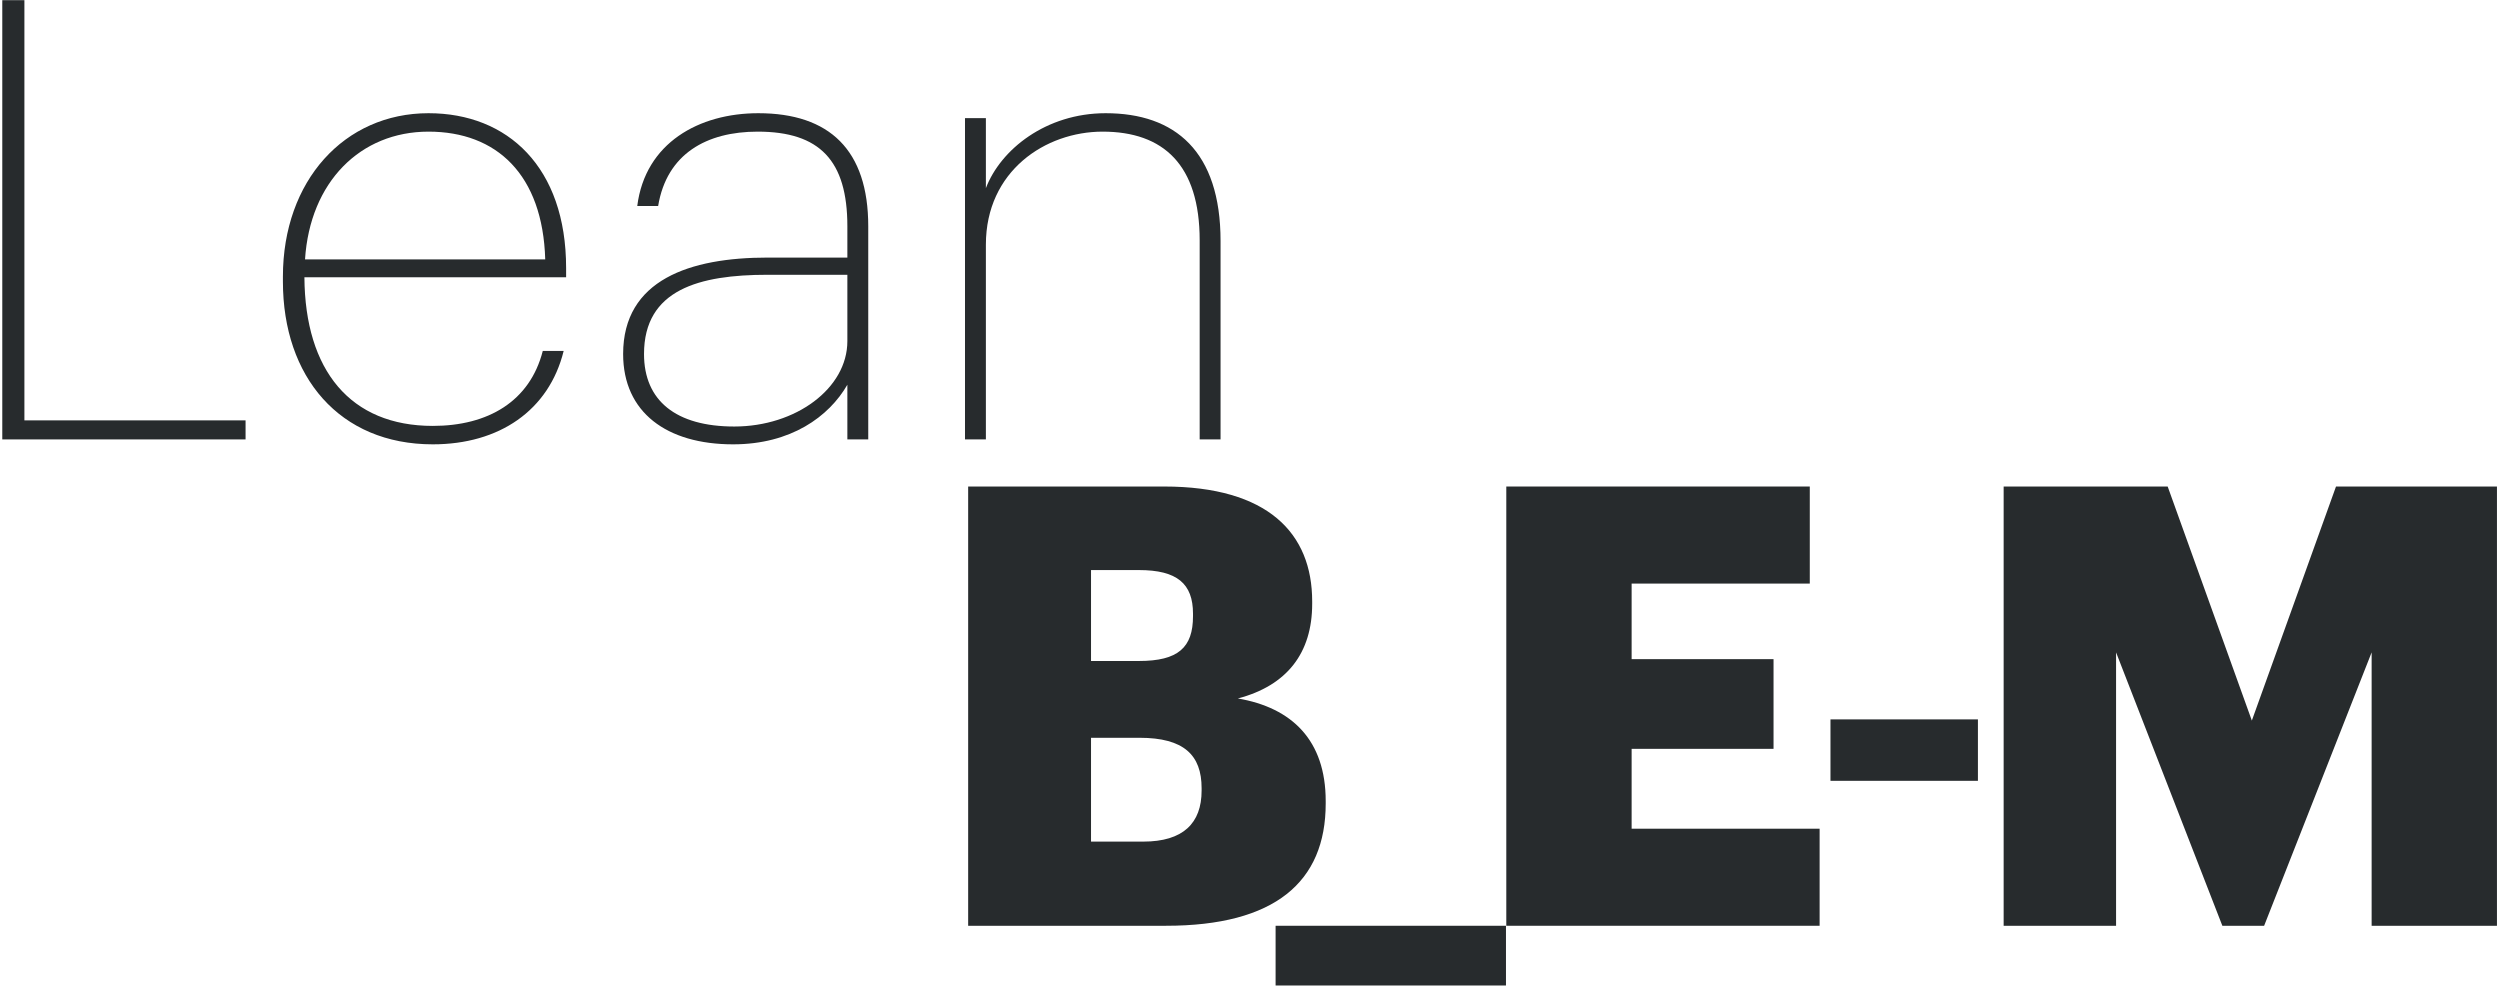
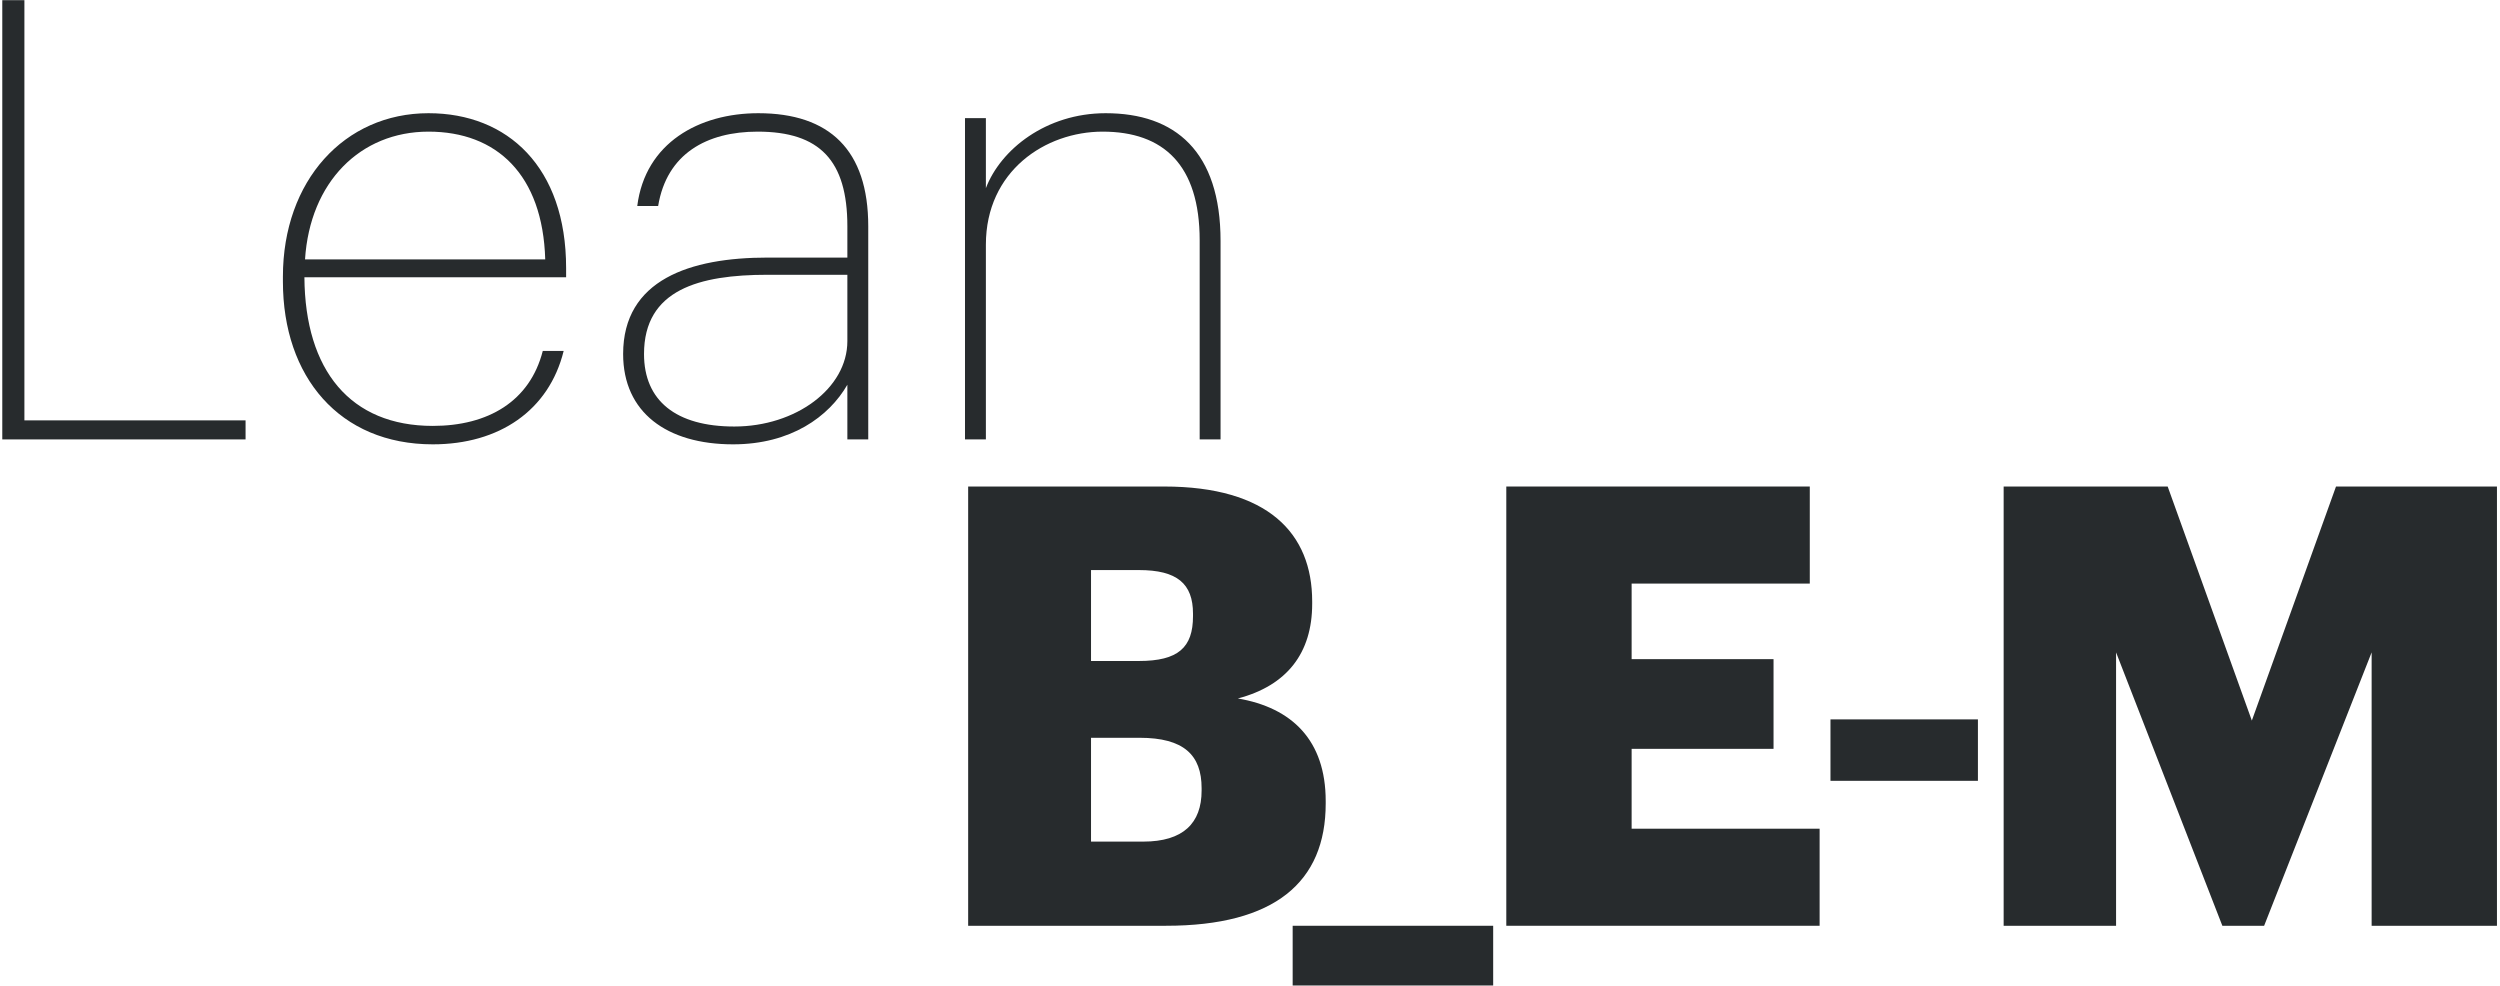
- <svg xmlns="http://www.w3.org/2000/svg" viewBox="0 0 586 231" fill="none">
+ <svg xmlns="http://www.w3.org/2000/svg" width="586" height="231" viewBox="0 0 586 231" fill="none">
  <path d="M0.536 103H57.56V98.536H5.72V0.04H0.536V103Z" fill="#272B2D" />
  <path d="M101.45 104.152C117.002 104.152 128.666 96.232 132.122 82.264H127.226C124.202 94.072 114.41 99.832 101.45 99.832C82.154 99.832 71.498 86.872 71.354 64.984H132.698V62.824C132.698 39.208 119.018 26.536 100.442 26.536C80.714 26.536 66.314 42.376 66.314 64.84V65.992C66.314 88.312 79.562 104.152 101.45 104.152ZM71.498 60.808C72.65 42.664 84.458 30.856 100.442 30.856C116.426 30.856 127.226 40.936 127.802 60.808H71.498Z" fill="#272B2D" />
  <path d="M171.838 104.152C185.374 104.152 194.302 97.672 198.622 90.184V103H203.518V53.032C203.518 35.176 194.446 26.536 177.742 26.536C163.918 26.536 151.246 33.448 149.374 48.28H154.27C156.286 36.04 165.646 30.856 177.598 30.856C192.142 30.856 198.622 37.624 198.622 53.032V60.376H179.902C161.758 60.376 146.062 65.56 146.062 82.984C146.062 96.664 156.286 104.152 171.838 104.152ZM172.126 99.976C158.446 99.976 150.958 93.928 150.958 82.984C150.958 67.864 163.918 64.408 179.902 64.408H198.622V79.96C198.622 91.048 186.526 99.976 172.126 99.976Z" fill="#272B2D" />
  <path d="M226.195 103H231.091V57.352C231.091 40.072 245.059 30.856 258.451 30.856C272.707 30.856 281.203 38.632 281.203 56.344V103H286.099V56.488C286.099 35.464 275.443 26.536 259.171 26.536C245.203 26.536 234.547 35.032 231.091 44.104V27.688H226.195V103Z" fill="#272B2D" />
  <path d="M226.936 217H273.304C298.792 217 310.744 206.776 310.744 188.344V187.768C310.744 173.512 302.824 165.88 290.152 163.72C301.672 160.696 307.576 153.064 307.576 141.544V140.968C307.576 124.984 297.208 114.04 272.872 114.04H226.936V217ZM255.736 197.272V172.936H267.112C277.48 172.936 281.656 176.968 281.656 184.744V185.32C281.656 192.952 277.336 197.272 267.976 197.272H255.736ZM255.736 154.936V133.624H266.968C275.896 133.624 279.64 136.792 279.64 143.848V144.424C279.64 151.768 276.184 154.936 266.968 154.936H255.736Z" fill="#272B2D" />
  <path d="M353.077 217H426.517V194.248H382.453V175.528H415.717V154.504H382.453V136.792H424.213V114.04H353.077V217Z" fill="#272B2D" />
  <path d="M469.655 217H496.007V152.92L520.919 217H530.711L555.911 152.92V217H585.287V114.04H547.559L527.831 168.904L508.103 114.04H469.655V217Z" fill="#272B2D" />
  <path d="M429.064 183.024H463.624V168.624H429.064V183.024Z" fill="#272B2D" />
-   <path d="M299 231H353V217H299V231Z" fill="#272B2D" />
+   <path d="M303 231H350V217H303V231Z" fill="#272B2D" />
</svg>
